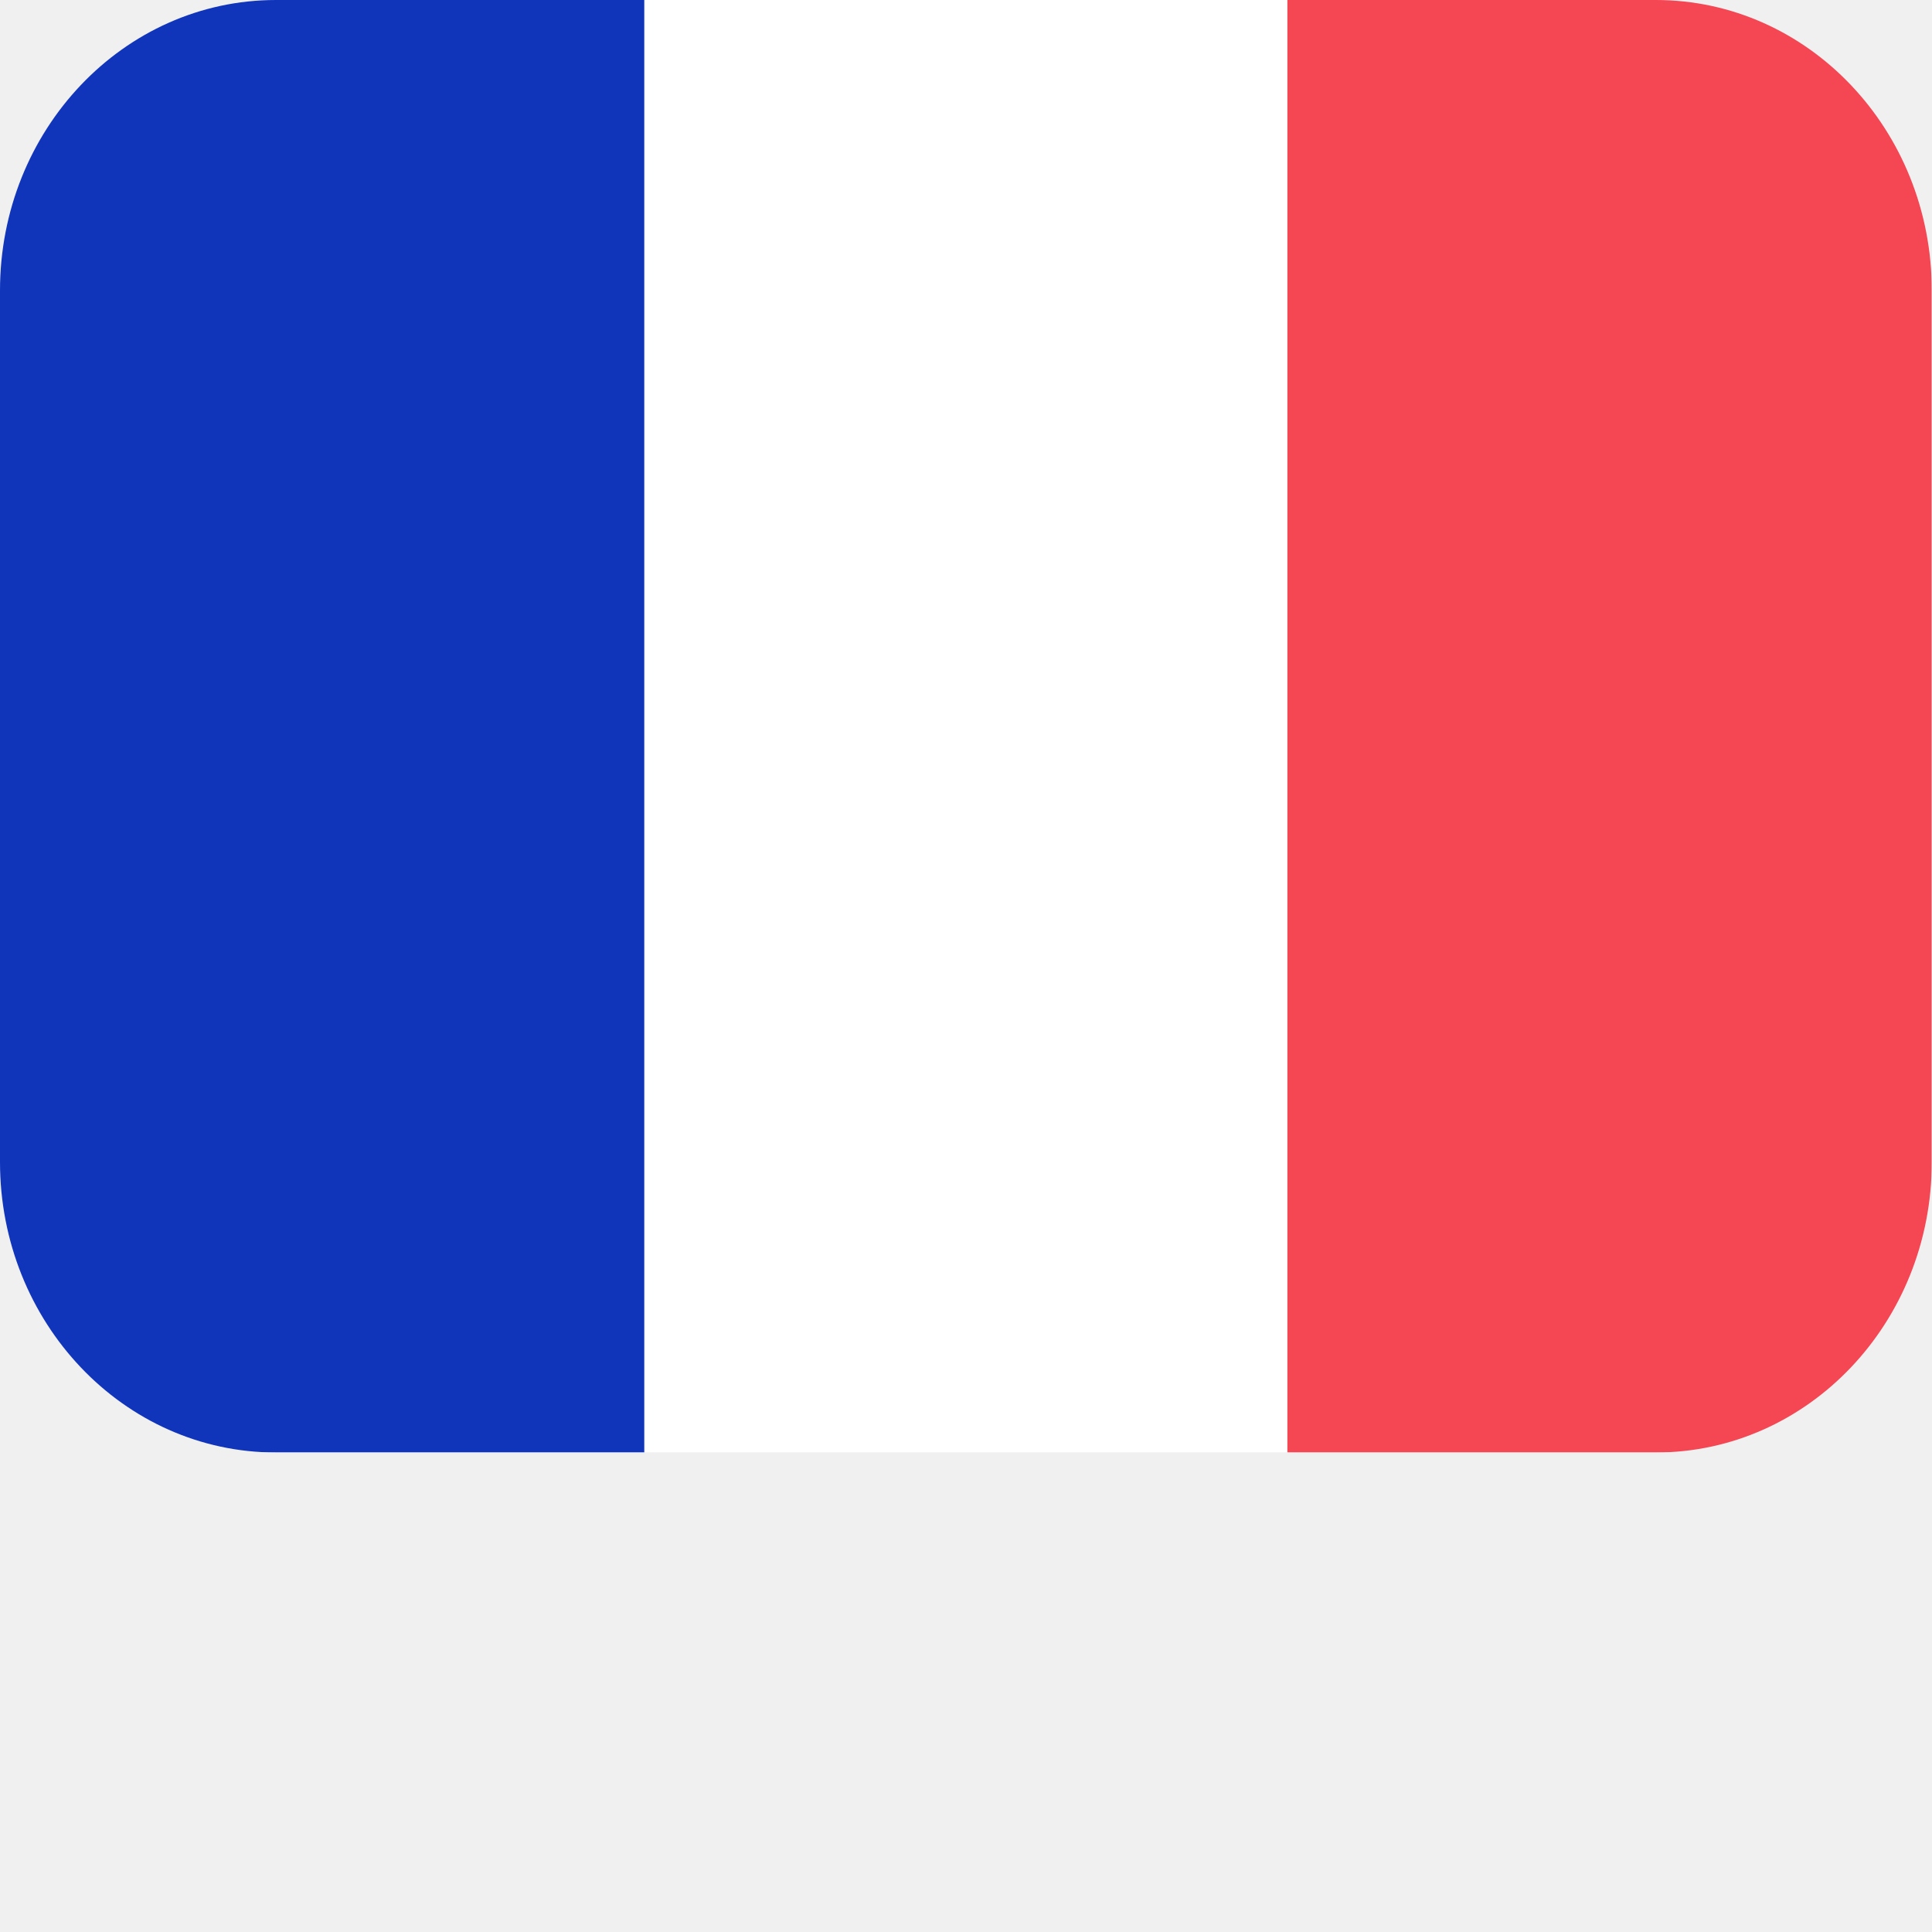
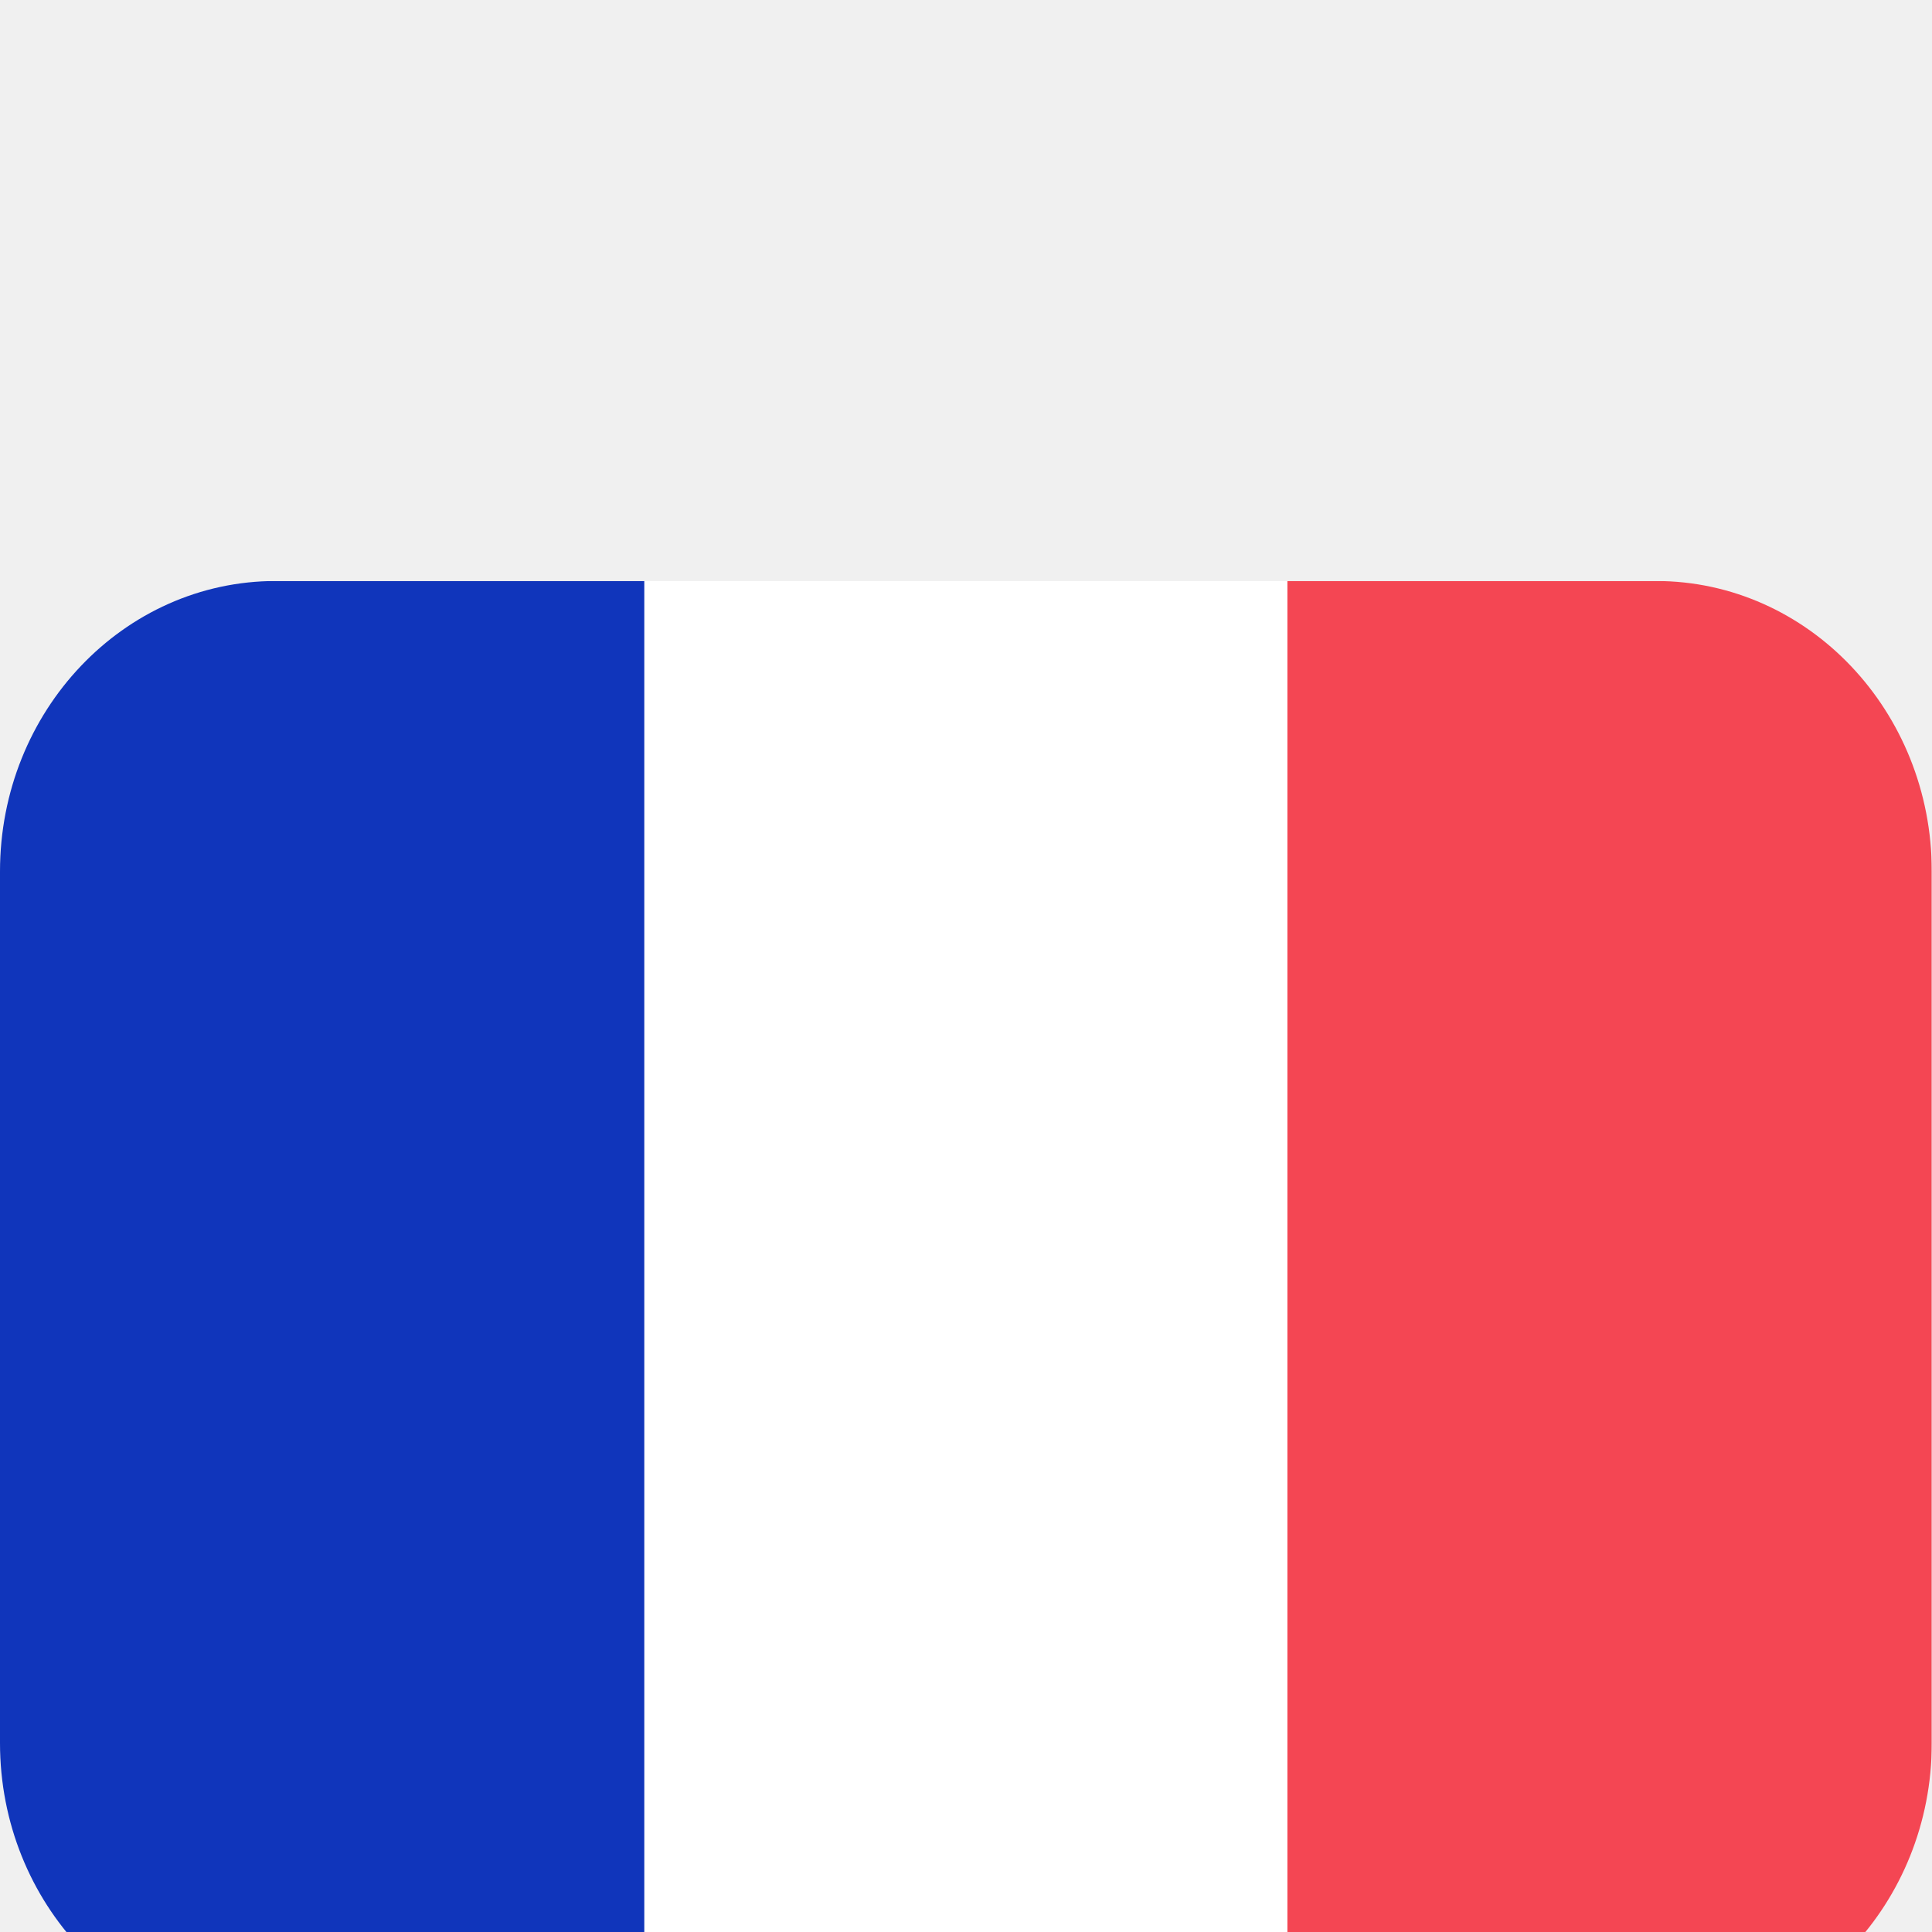
<svg xmlns="http://www.w3.org/2000/svg" width="100" height="100">
  <defs>
    <mask id="fr-a" x="0" y="0" width="14" height="10">
      <rect width="14" height="10" rx="2" fill="#FFF" />
    </mask>
  </defs>
-   <g mask="url(#fr-a)" transform="scale(7.142 7.51806)">
+   <g mask="url(#fr-a)" transform="scale(7.14209 7.51806) translate(0 4)">
    <path fill="#1035BB" d="M0 0h4.67v10H0z" />
    <path fill="#FFF" d="M4.67 0h4.67v10H4.67z" />
    <path fill="#F44653" d="M9.33 0H14v10H9.33z" />
  </g>
</svg>
